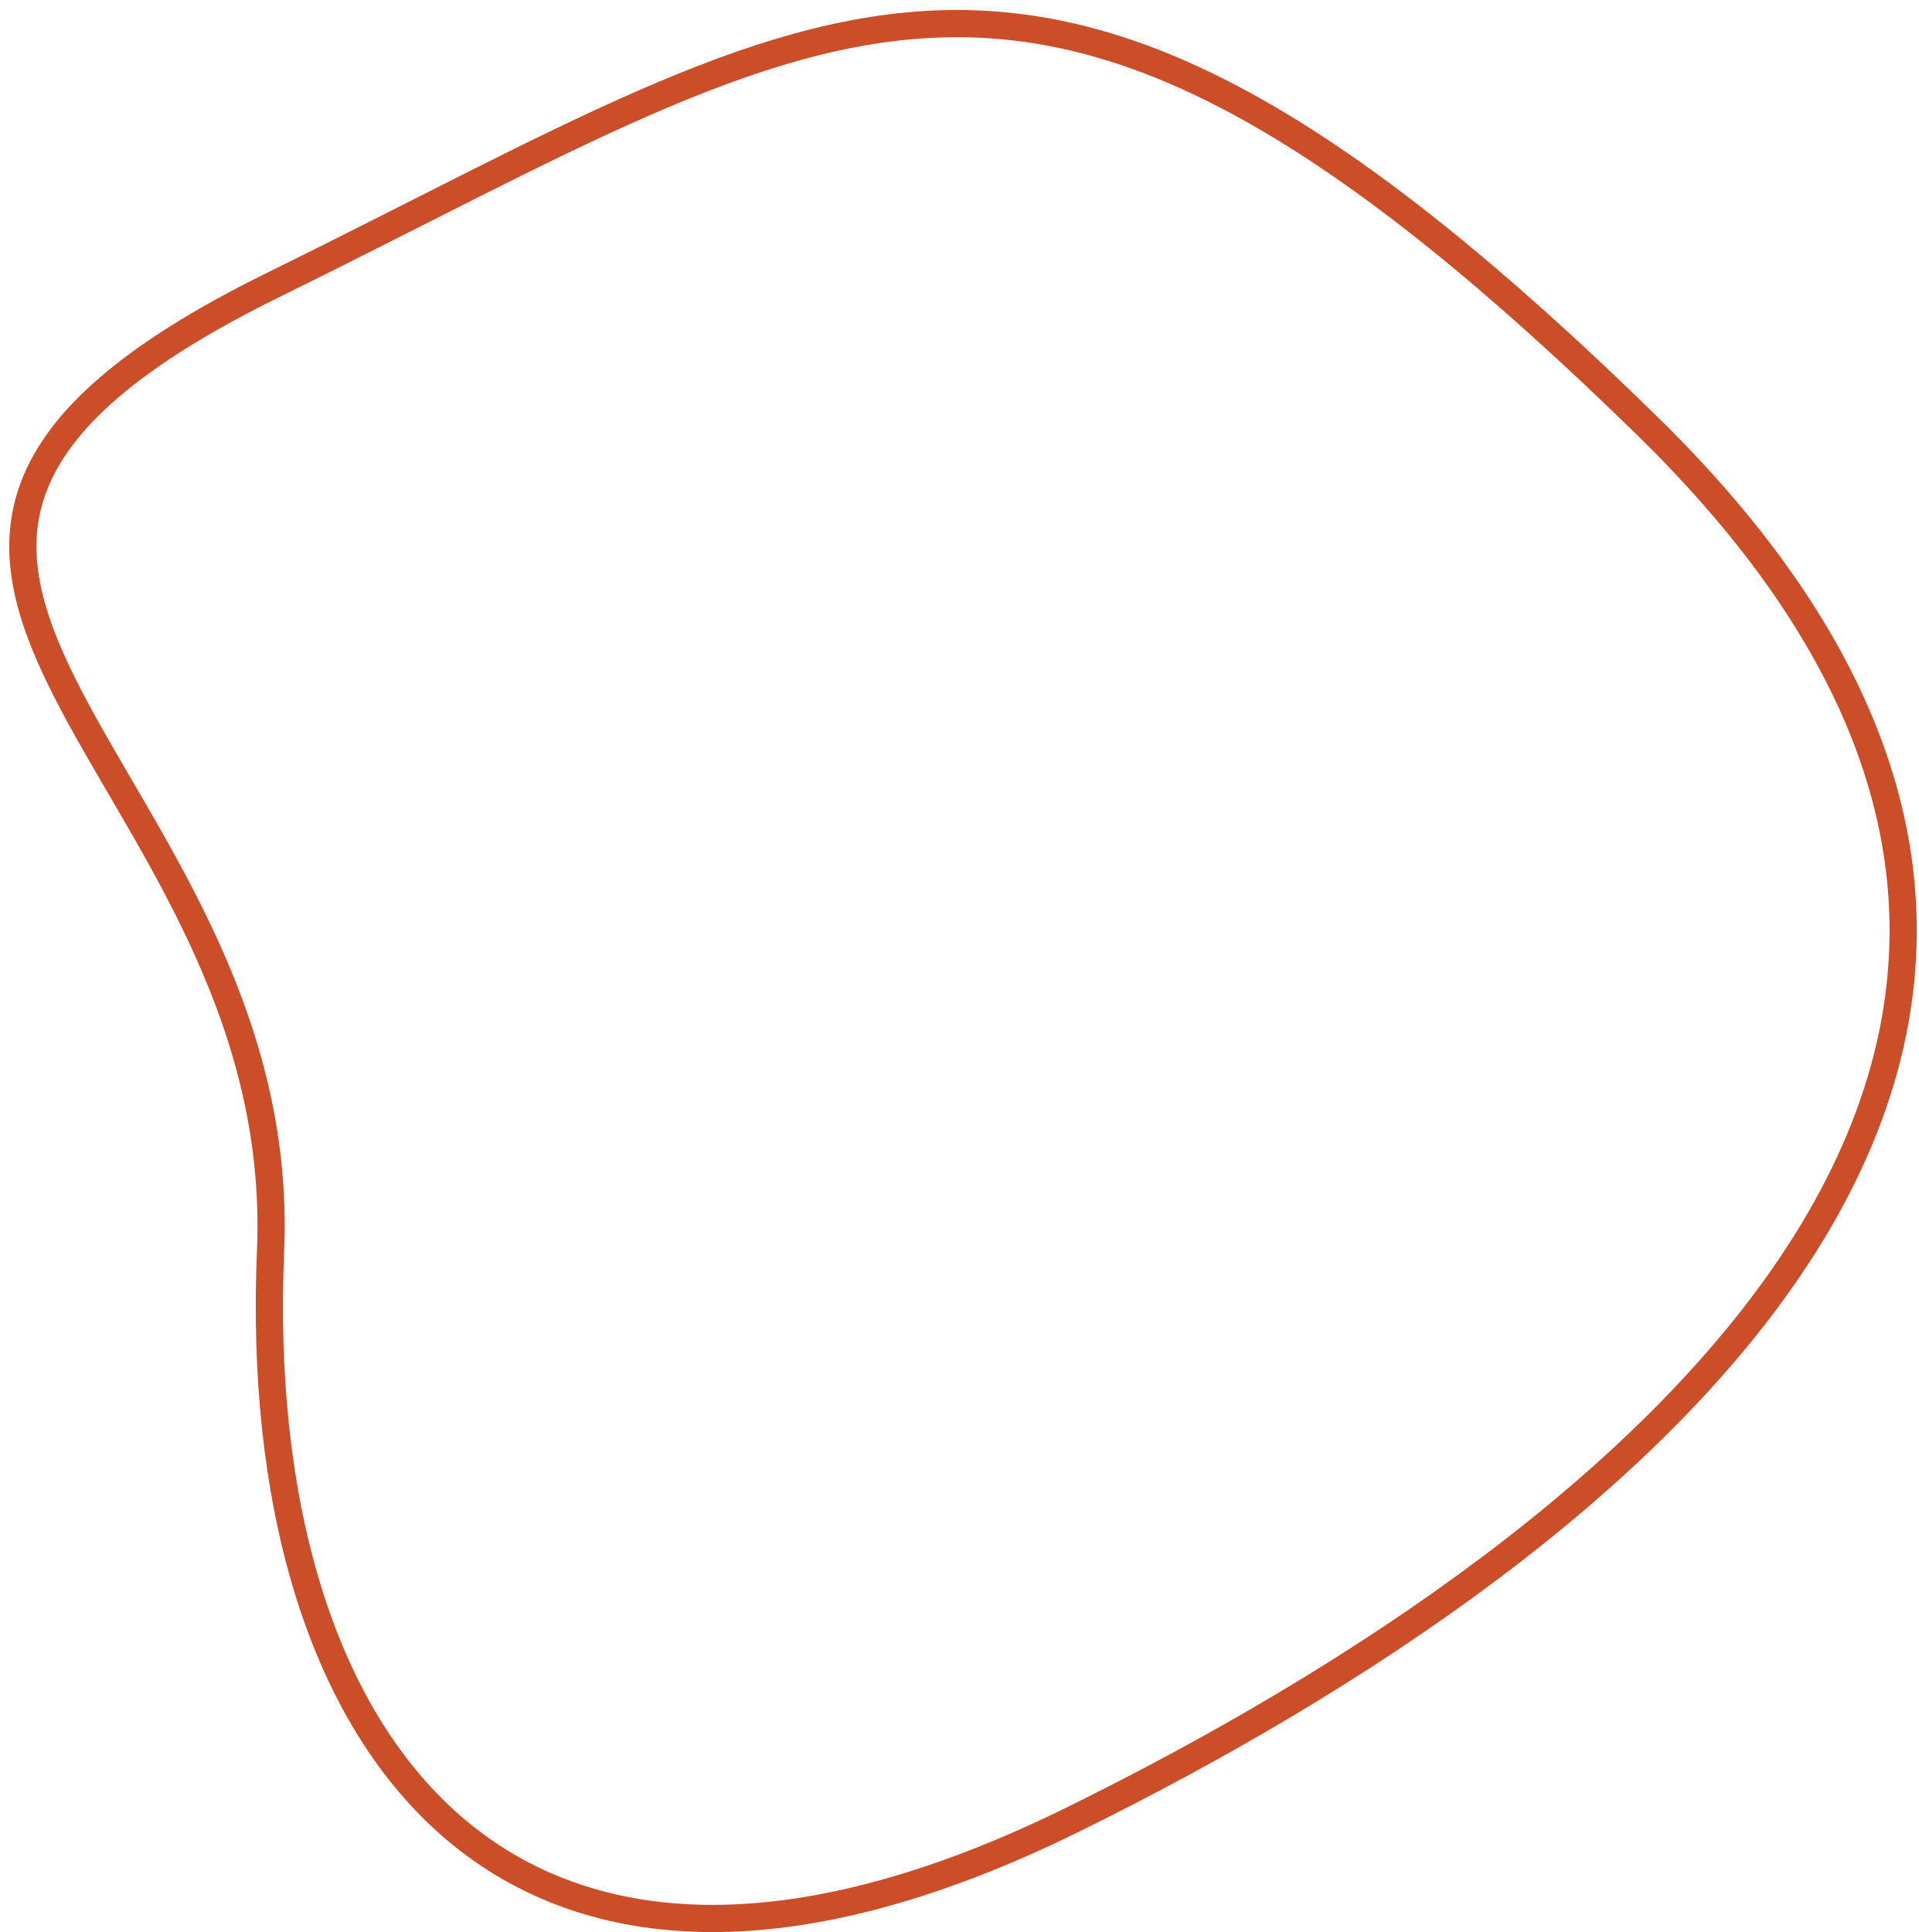
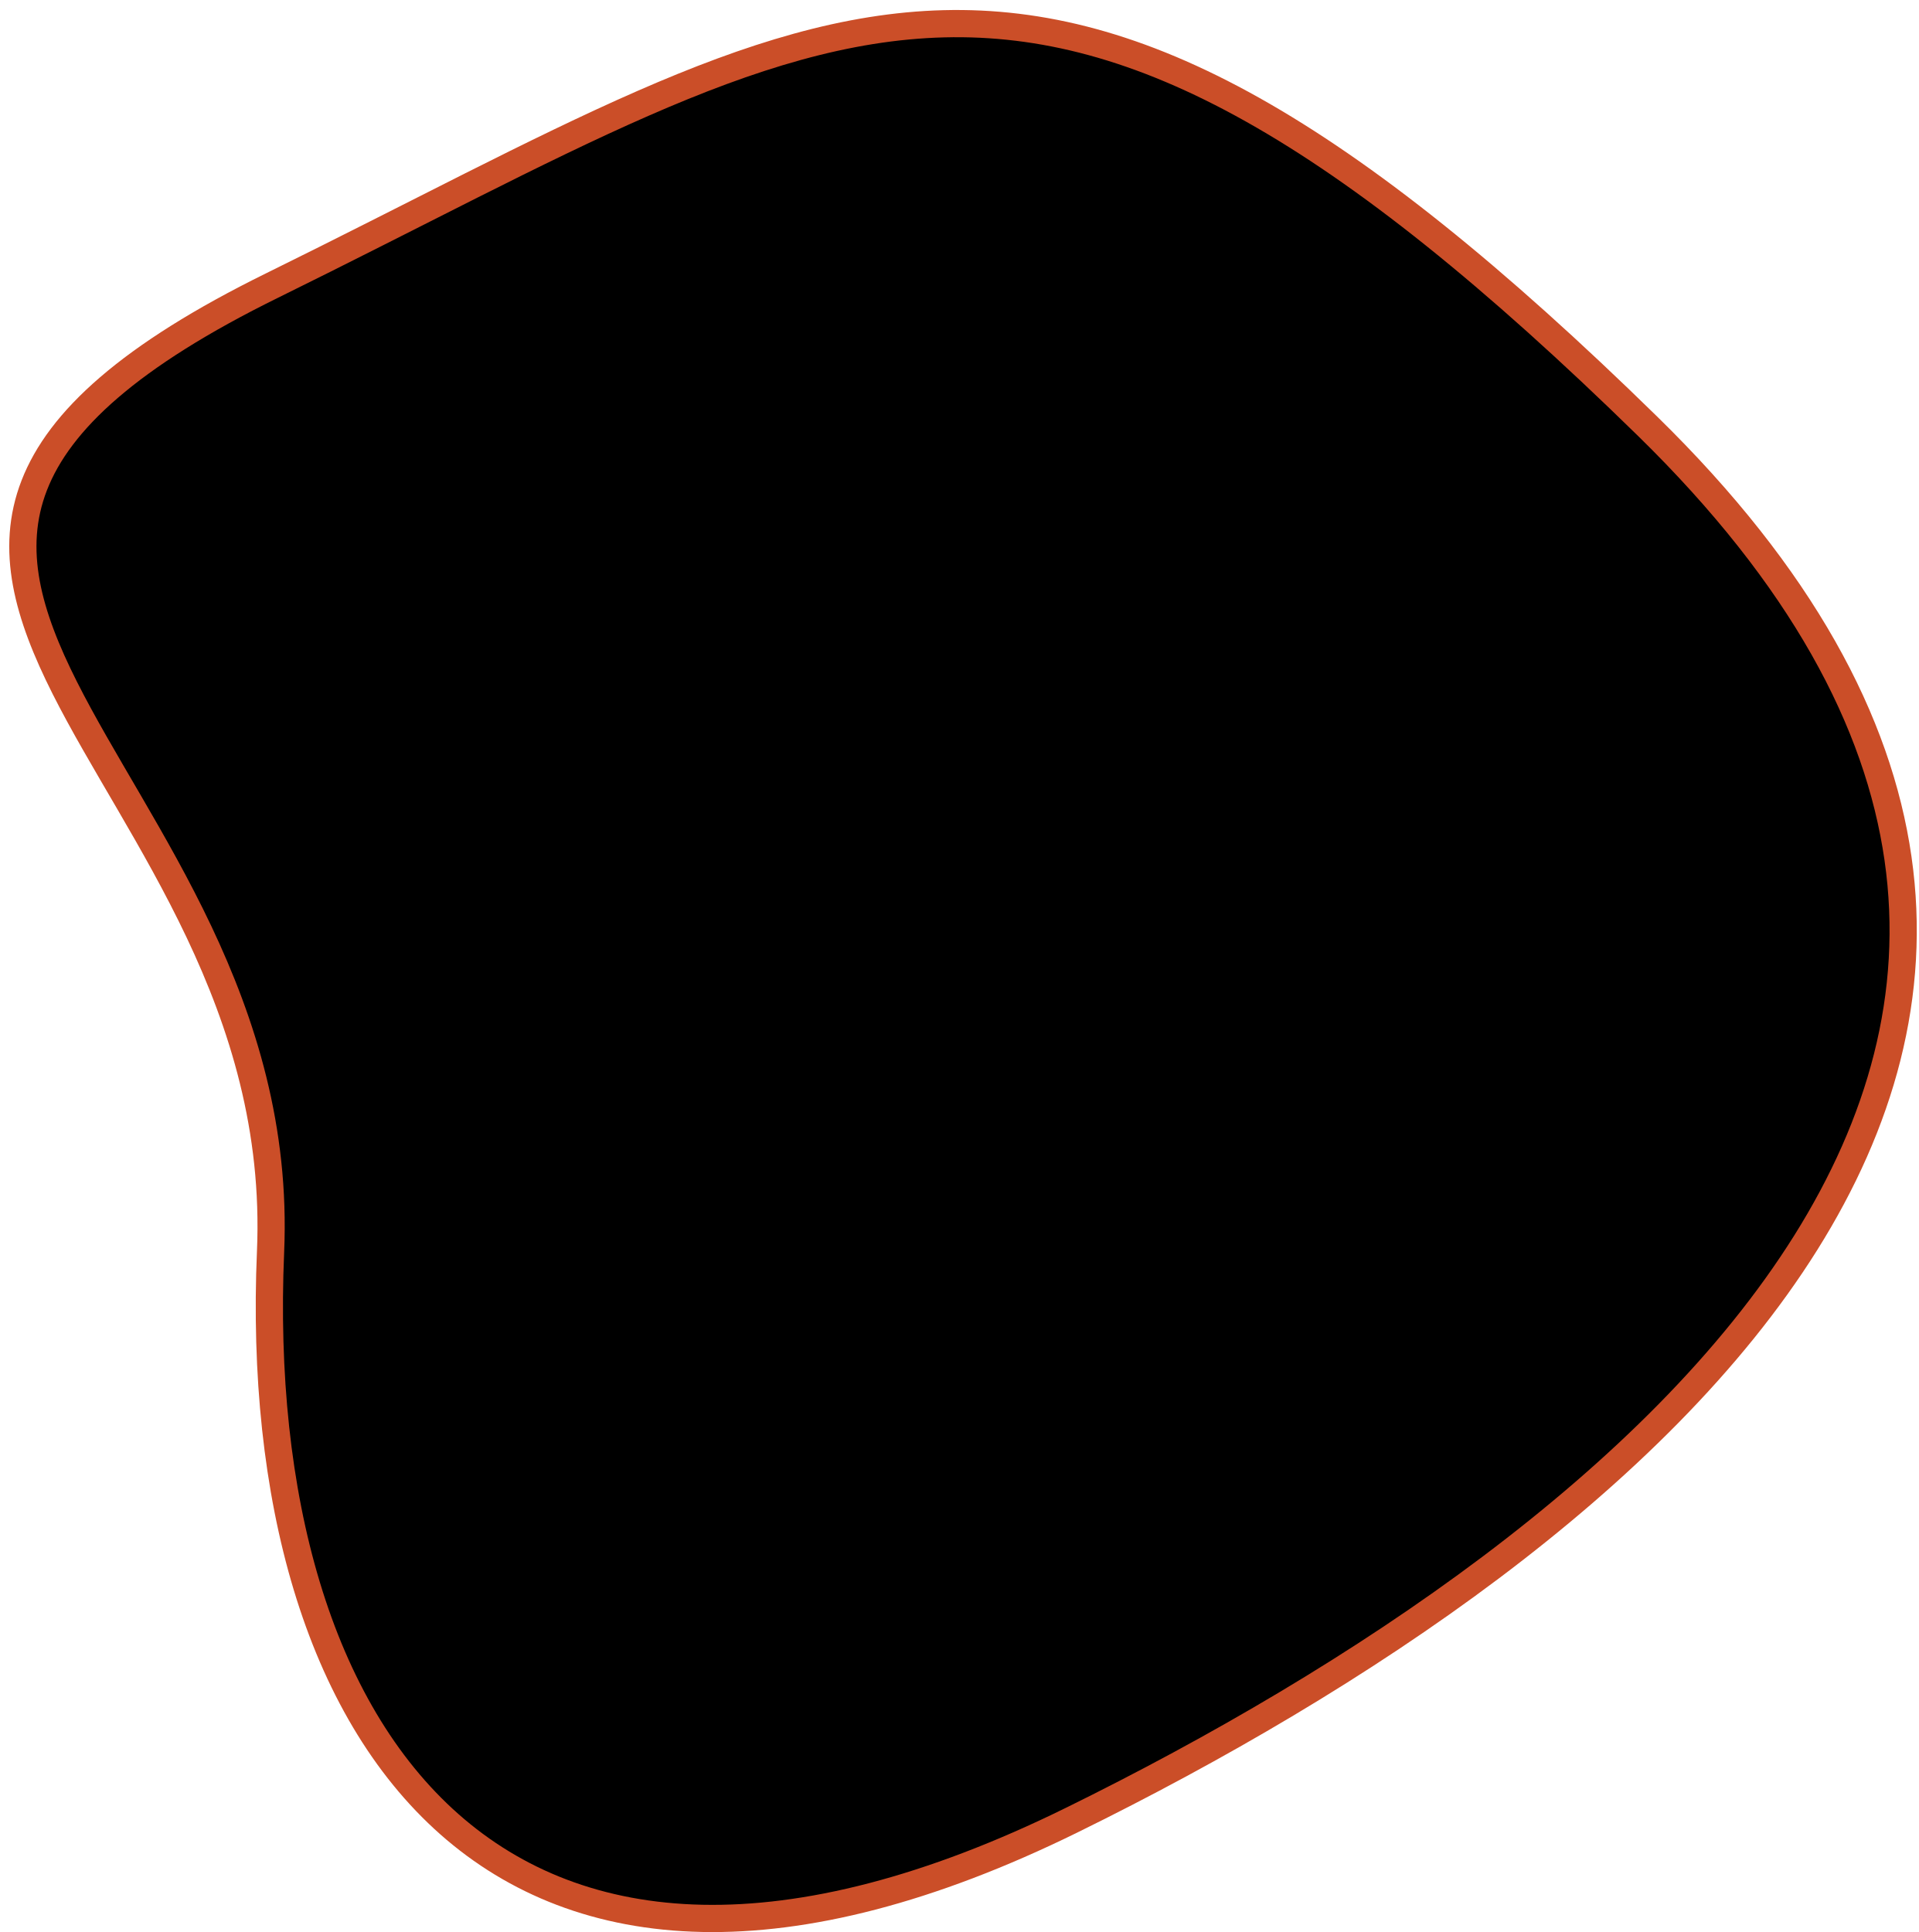
- <svg xmlns="http://www.w3.org/2000/svg" width="141" height="142" viewBox="0 0 141 142" fill="none">
+ <svg xmlns="http://www.w3.org/2000/svg" width="141" height="142" viewBox="0 0 141 142">
  <path d="M78.772 133.774C57.73 144.126 42.657 142.583 33.034 134.084C23.382 125.56 19.112 109.963 19.884 91.999C20.272 82.947 17.83 75.252 14.622 68.484C13.018 65.102 11.222 61.949 9.492 58.977C7.761 56.001 6.099 53.211 4.754 50.541C2.063 45.196 0.678 40.399 2.52 35.664C4.366 30.918 9.483 26.158 20.015 20.976C30.575 15.781 39.328 11.066 47.254 7.598C55.173 4.132 62.23 1.928 69.375 1.747C83.648 1.386 98.376 9.102 121.087 31.327C132.418 42.415 138.049 53.056 139.491 63.092C140.933 73.126 138.193 82.589 132.716 91.331C121.754 108.83 99.856 123.402 78.773 133.774L78.772 133.774Z" stroke="#CB4E28" stroke-width="2" />
</svg>
